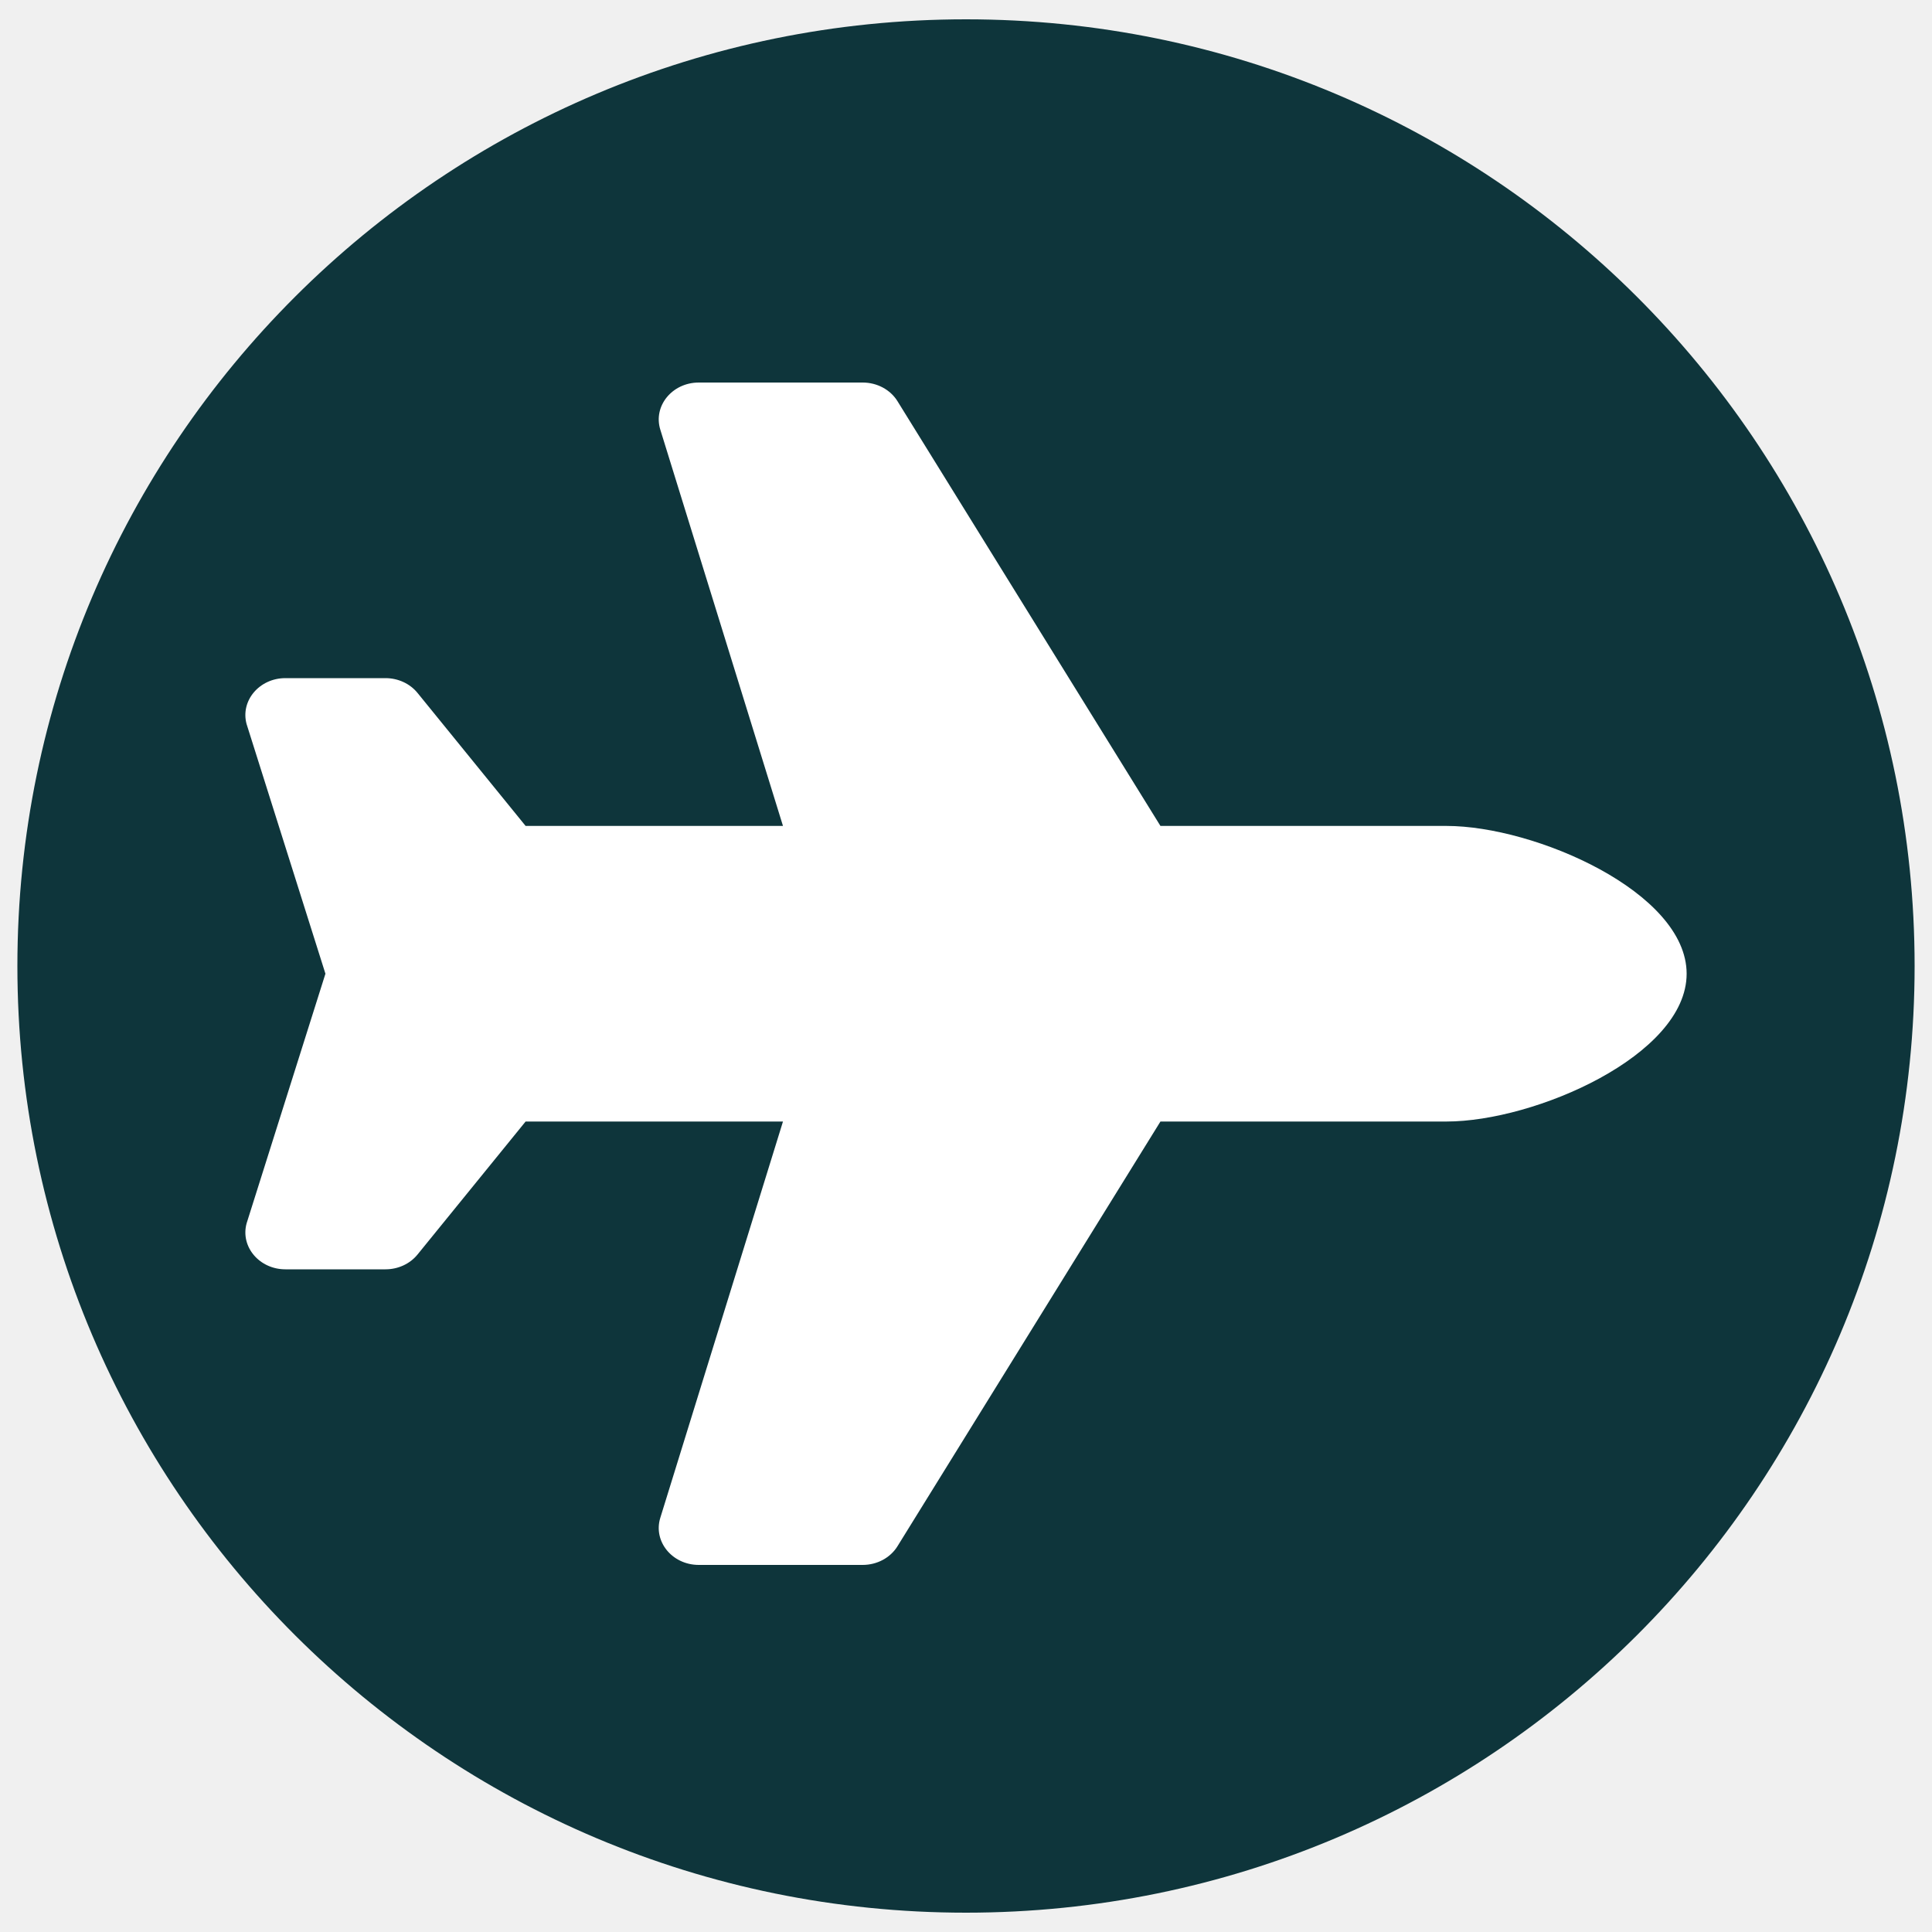
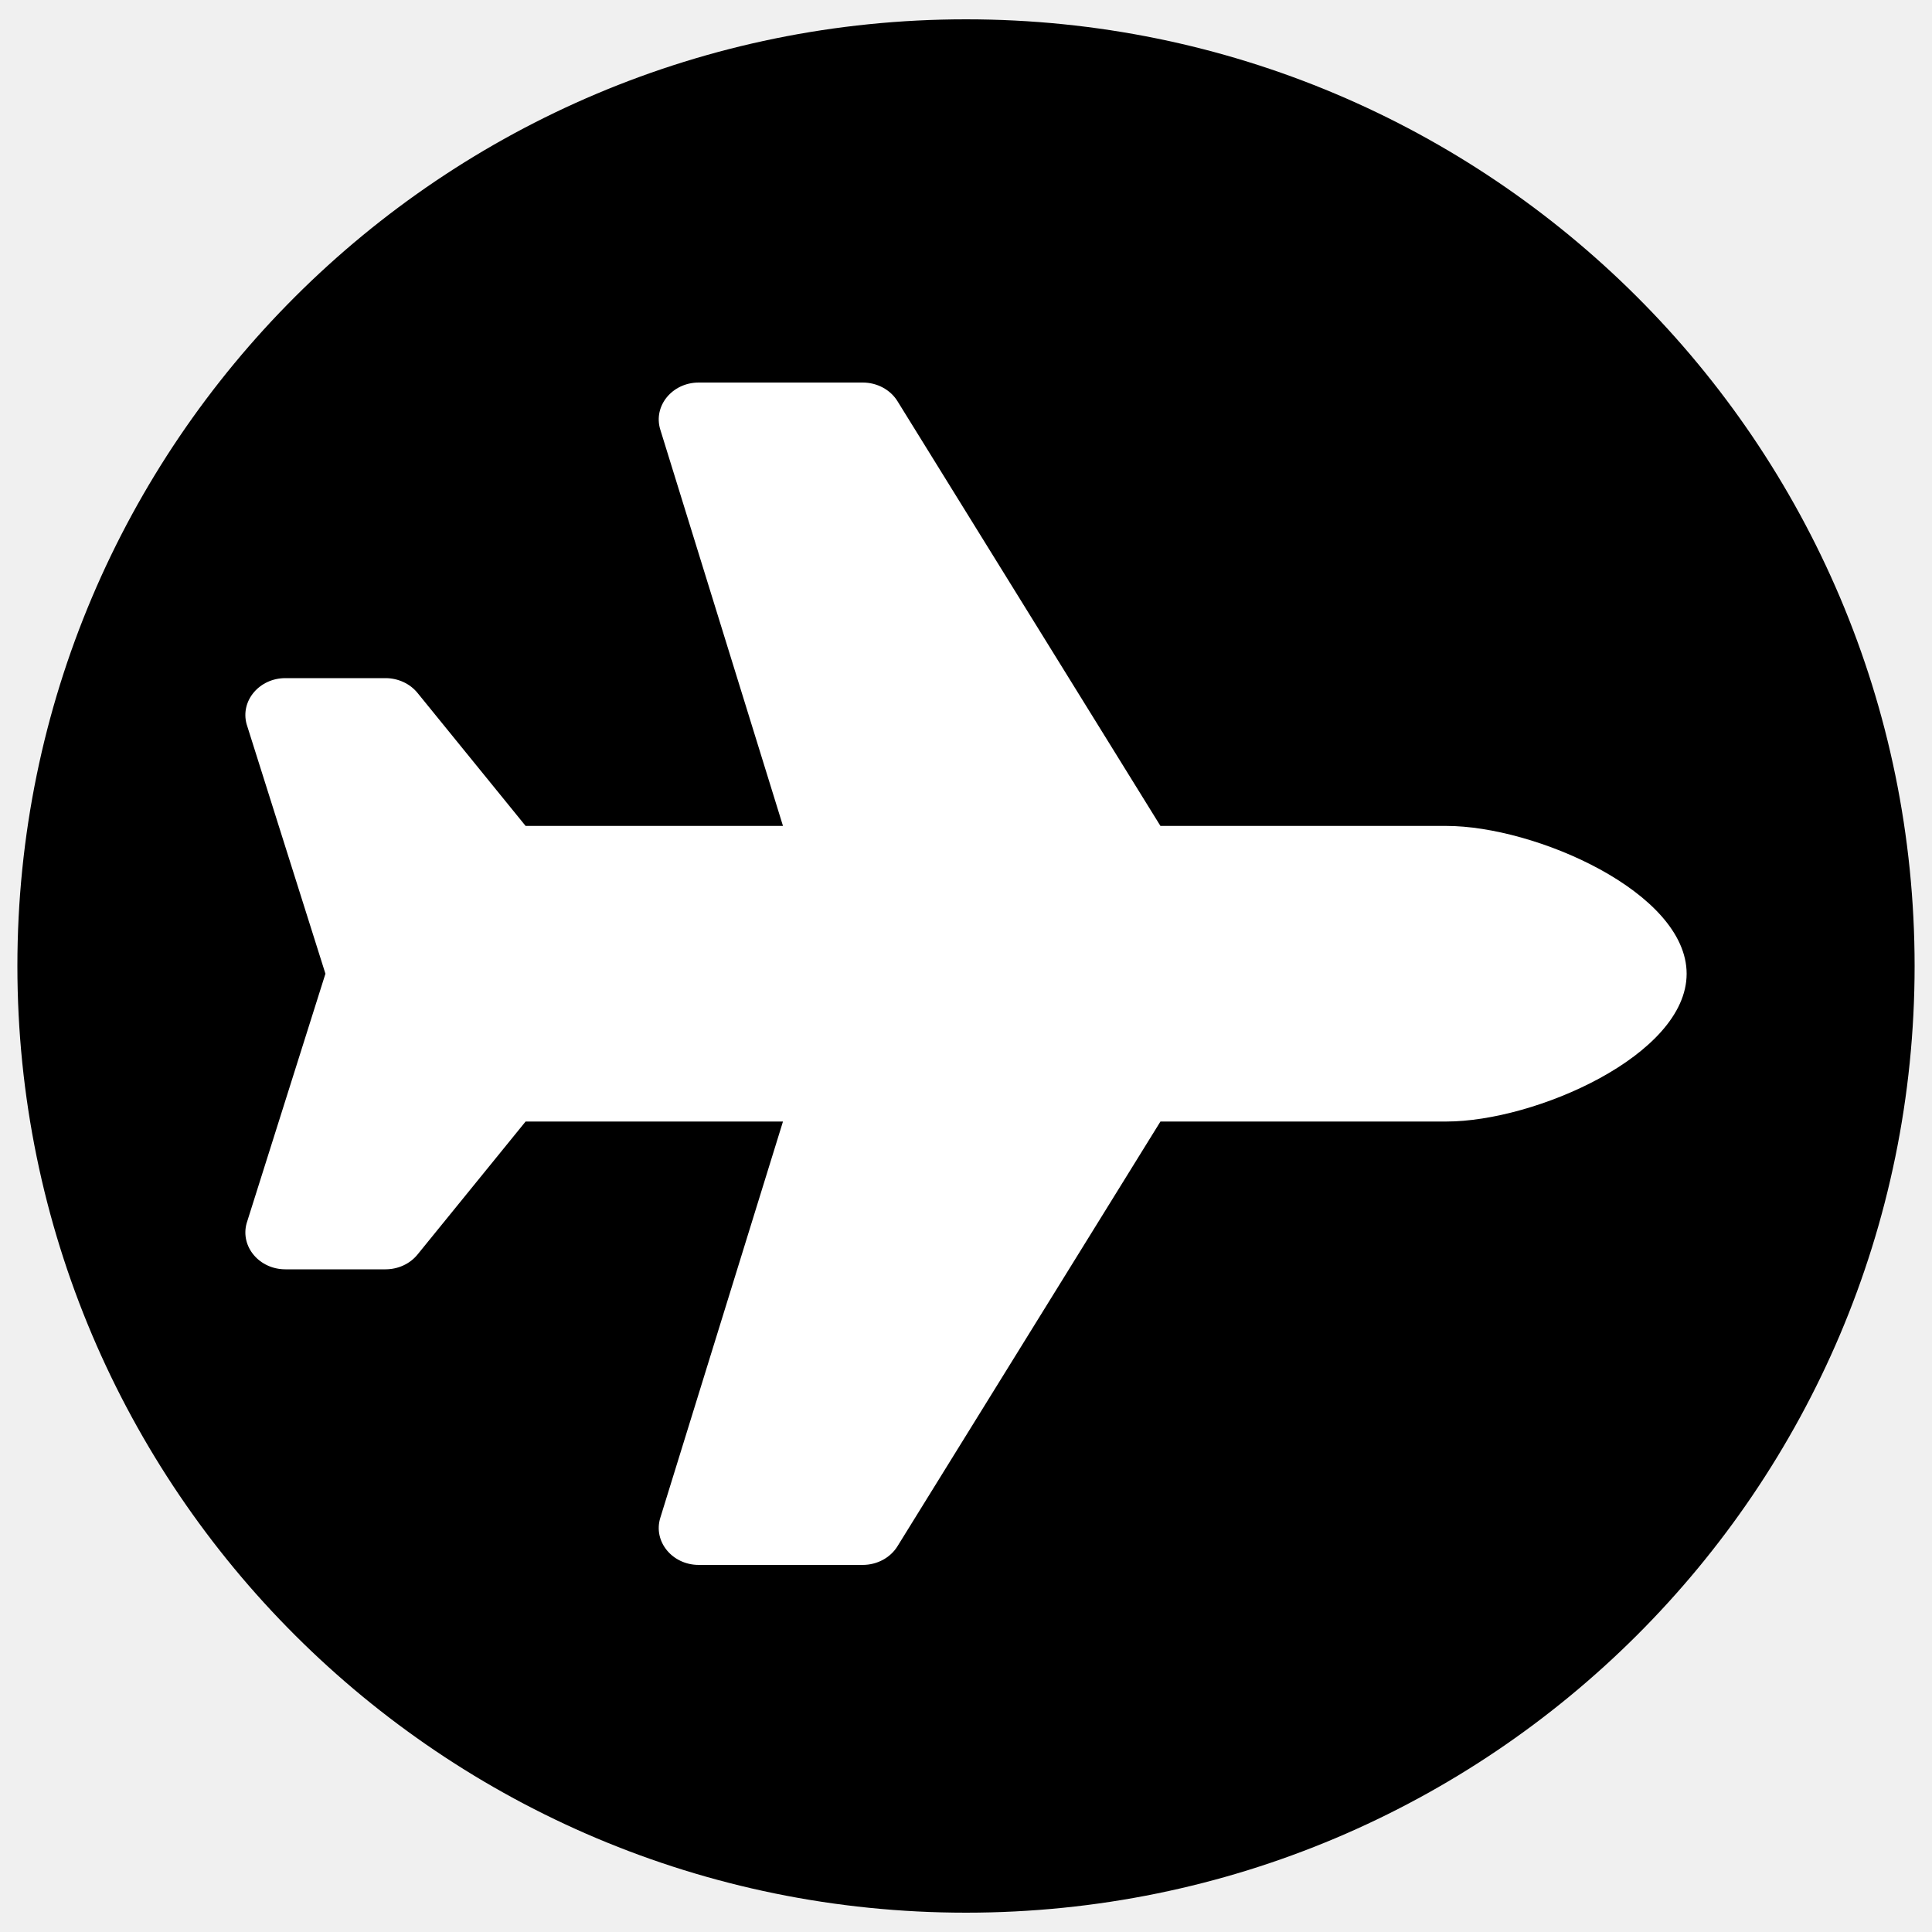
<svg xmlns="http://www.w3.org/2000/svg" width="500" height="500" class="svg-inline--fa fa-plane fa-w-18">
  <g>
    <rect fill="none" id="canvas_background" height="128" width="128" y="-1" x="-1" />
  </g>
  <g>
-     <ellipse stroke="null" ry="245" rx="245.5" id="svg_3" cy="250" cx="250" stroke-opacity="null" stroke-width="null" fill="#0E353B" />
+     <ellipse stroke="null" ry="245" rx="245.5" id="svg_3" cy="250" cx="250" stroke-opacity="null" stroke-width="null" fill="#000" />
    <path stroke="null" id="svg_1" d="m374.332,213.75l-74.011,0l-68.059,-109.933a10.37,9.571 0 0 0 -9.001,-4.817l-42.416,0c-6.884,0 -11.85,6.078 -9.96,12.186l31.75,102.564l-66.609,0l-27.975,-34.425c-1.956,-2.409 -5.032,-3.825 -8.289,-3.825l-25.896,0c-6.741,0 -11.689,5.845 -10.05,11.881l20.405,64.619l-20.405,64.619c-1.638,6.036 3.309,11.881 10.05,11.881l25.896,0c3.264,0 6.333,-1.416 8.289,-3.825l27.975,-34.425l66.609,0l-31.75,102.558c-1.891,6.108 3.076,12.192 9.96,12.192l42.416,0c3.717,0 7.149,-1.841 8.995,-4.817l68.066,-109.933l74.011,0c22.892,0 62.167,-17.123 62.167,-38.25s-39.275,-38.25 -62.167,-38.25z" fill="#ffffff" />
    <path id="svg_2" d="m20,-88l21,58" stroke-opacity="null" stroke-width="null" stroke="null" fill="#0000ff" />
  </g>
</svg>
